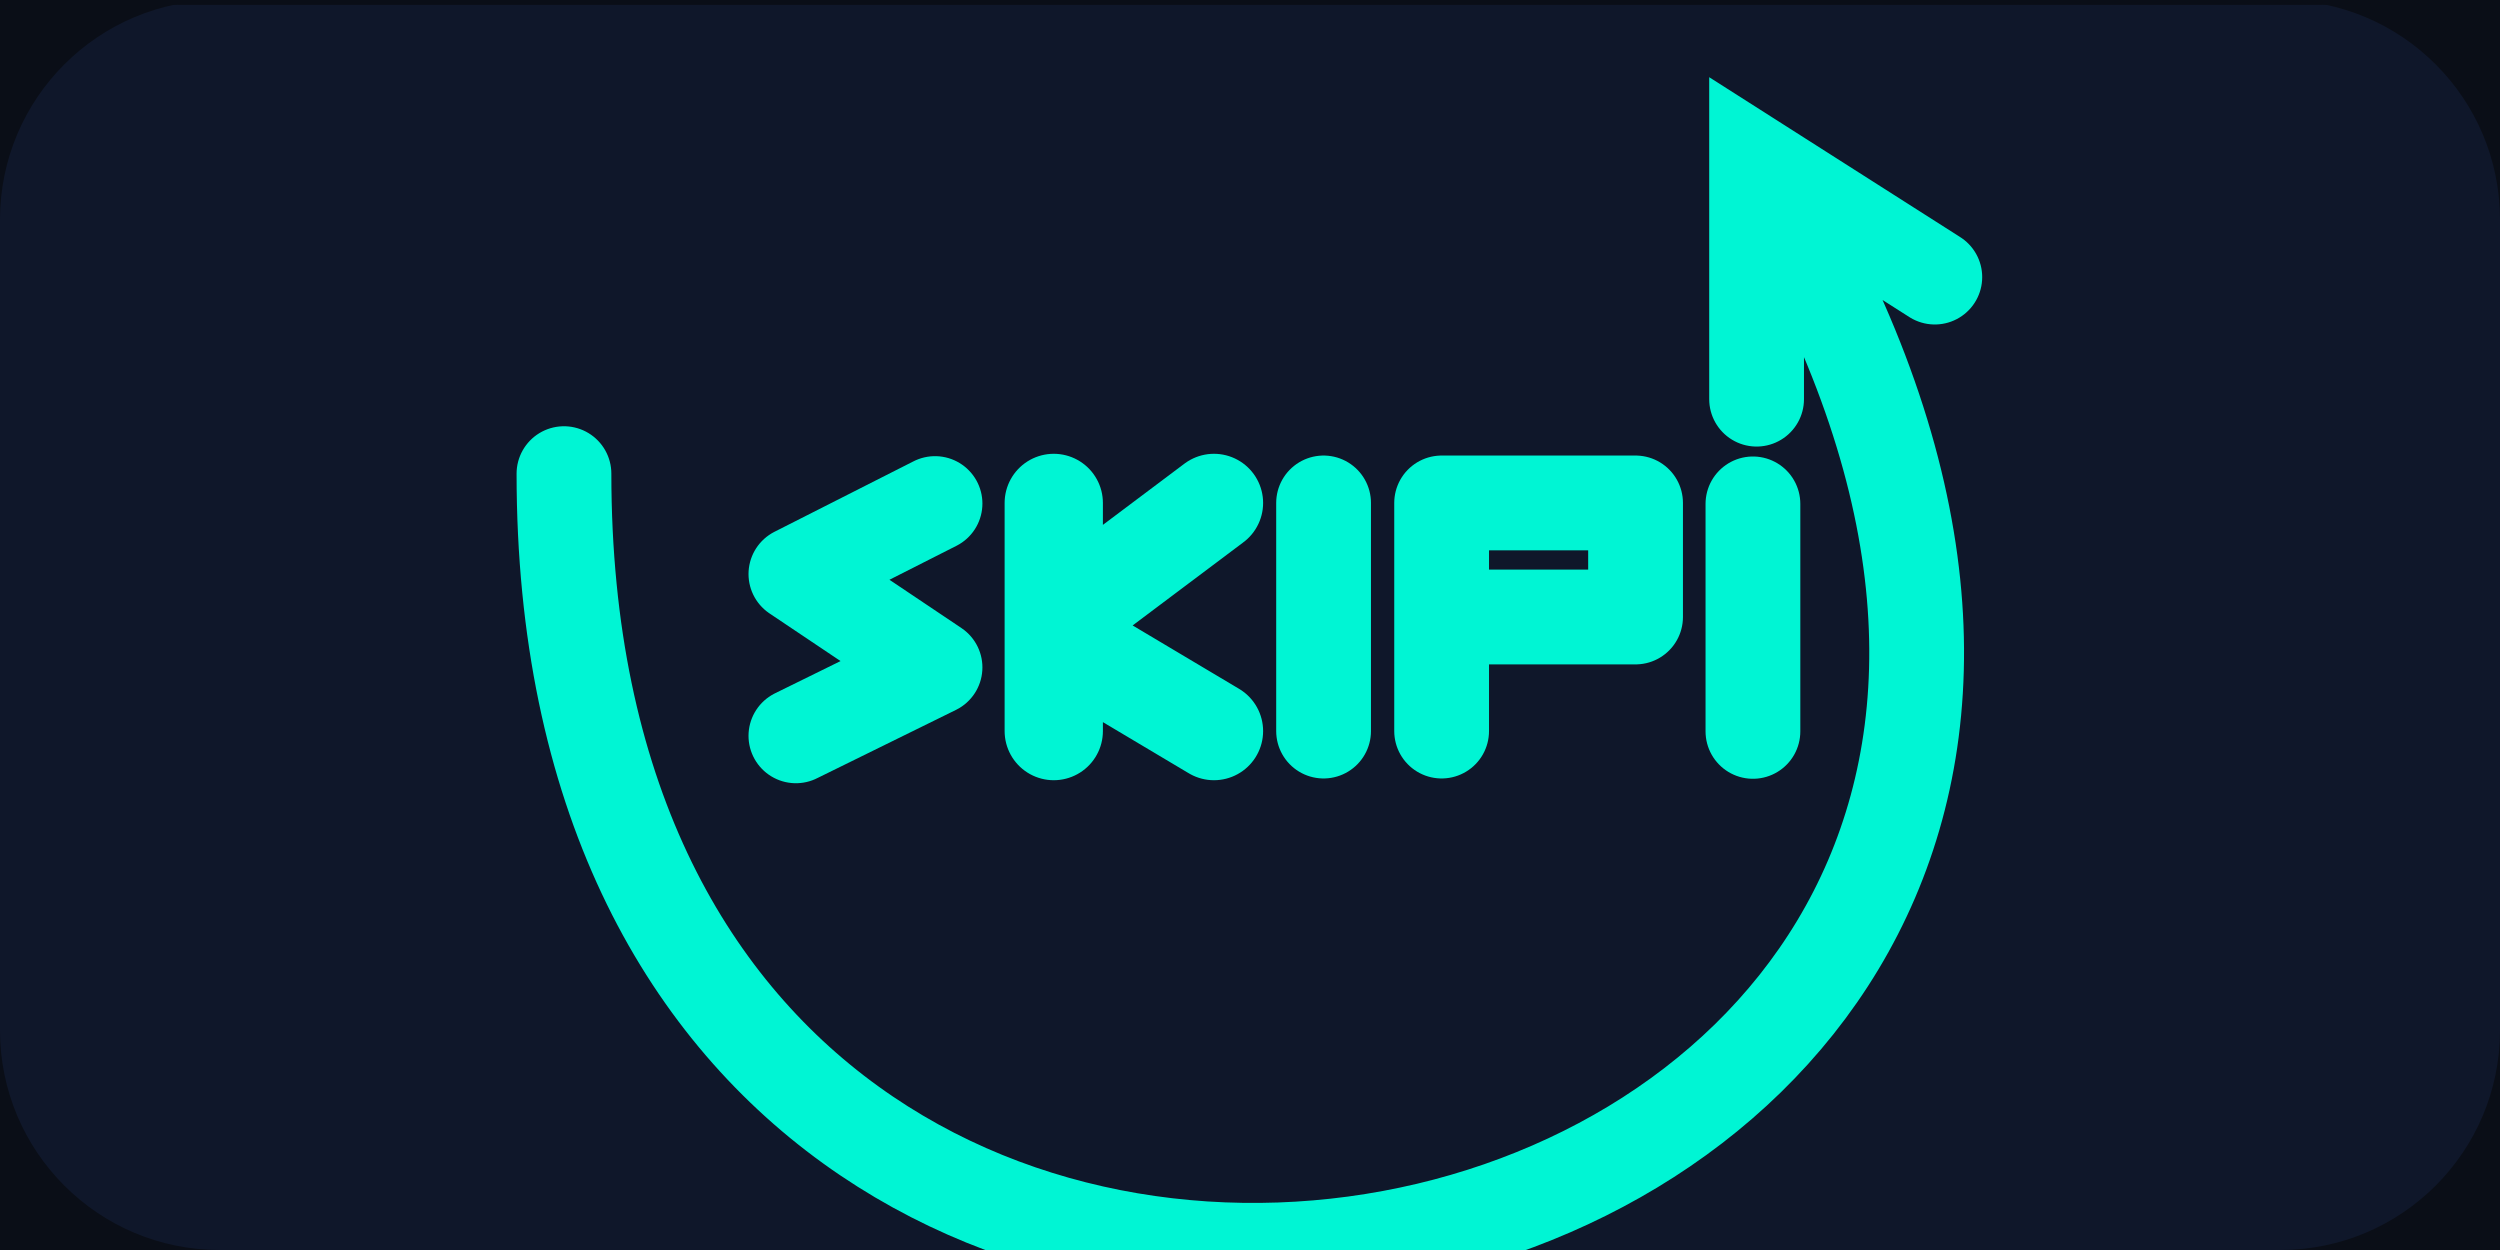
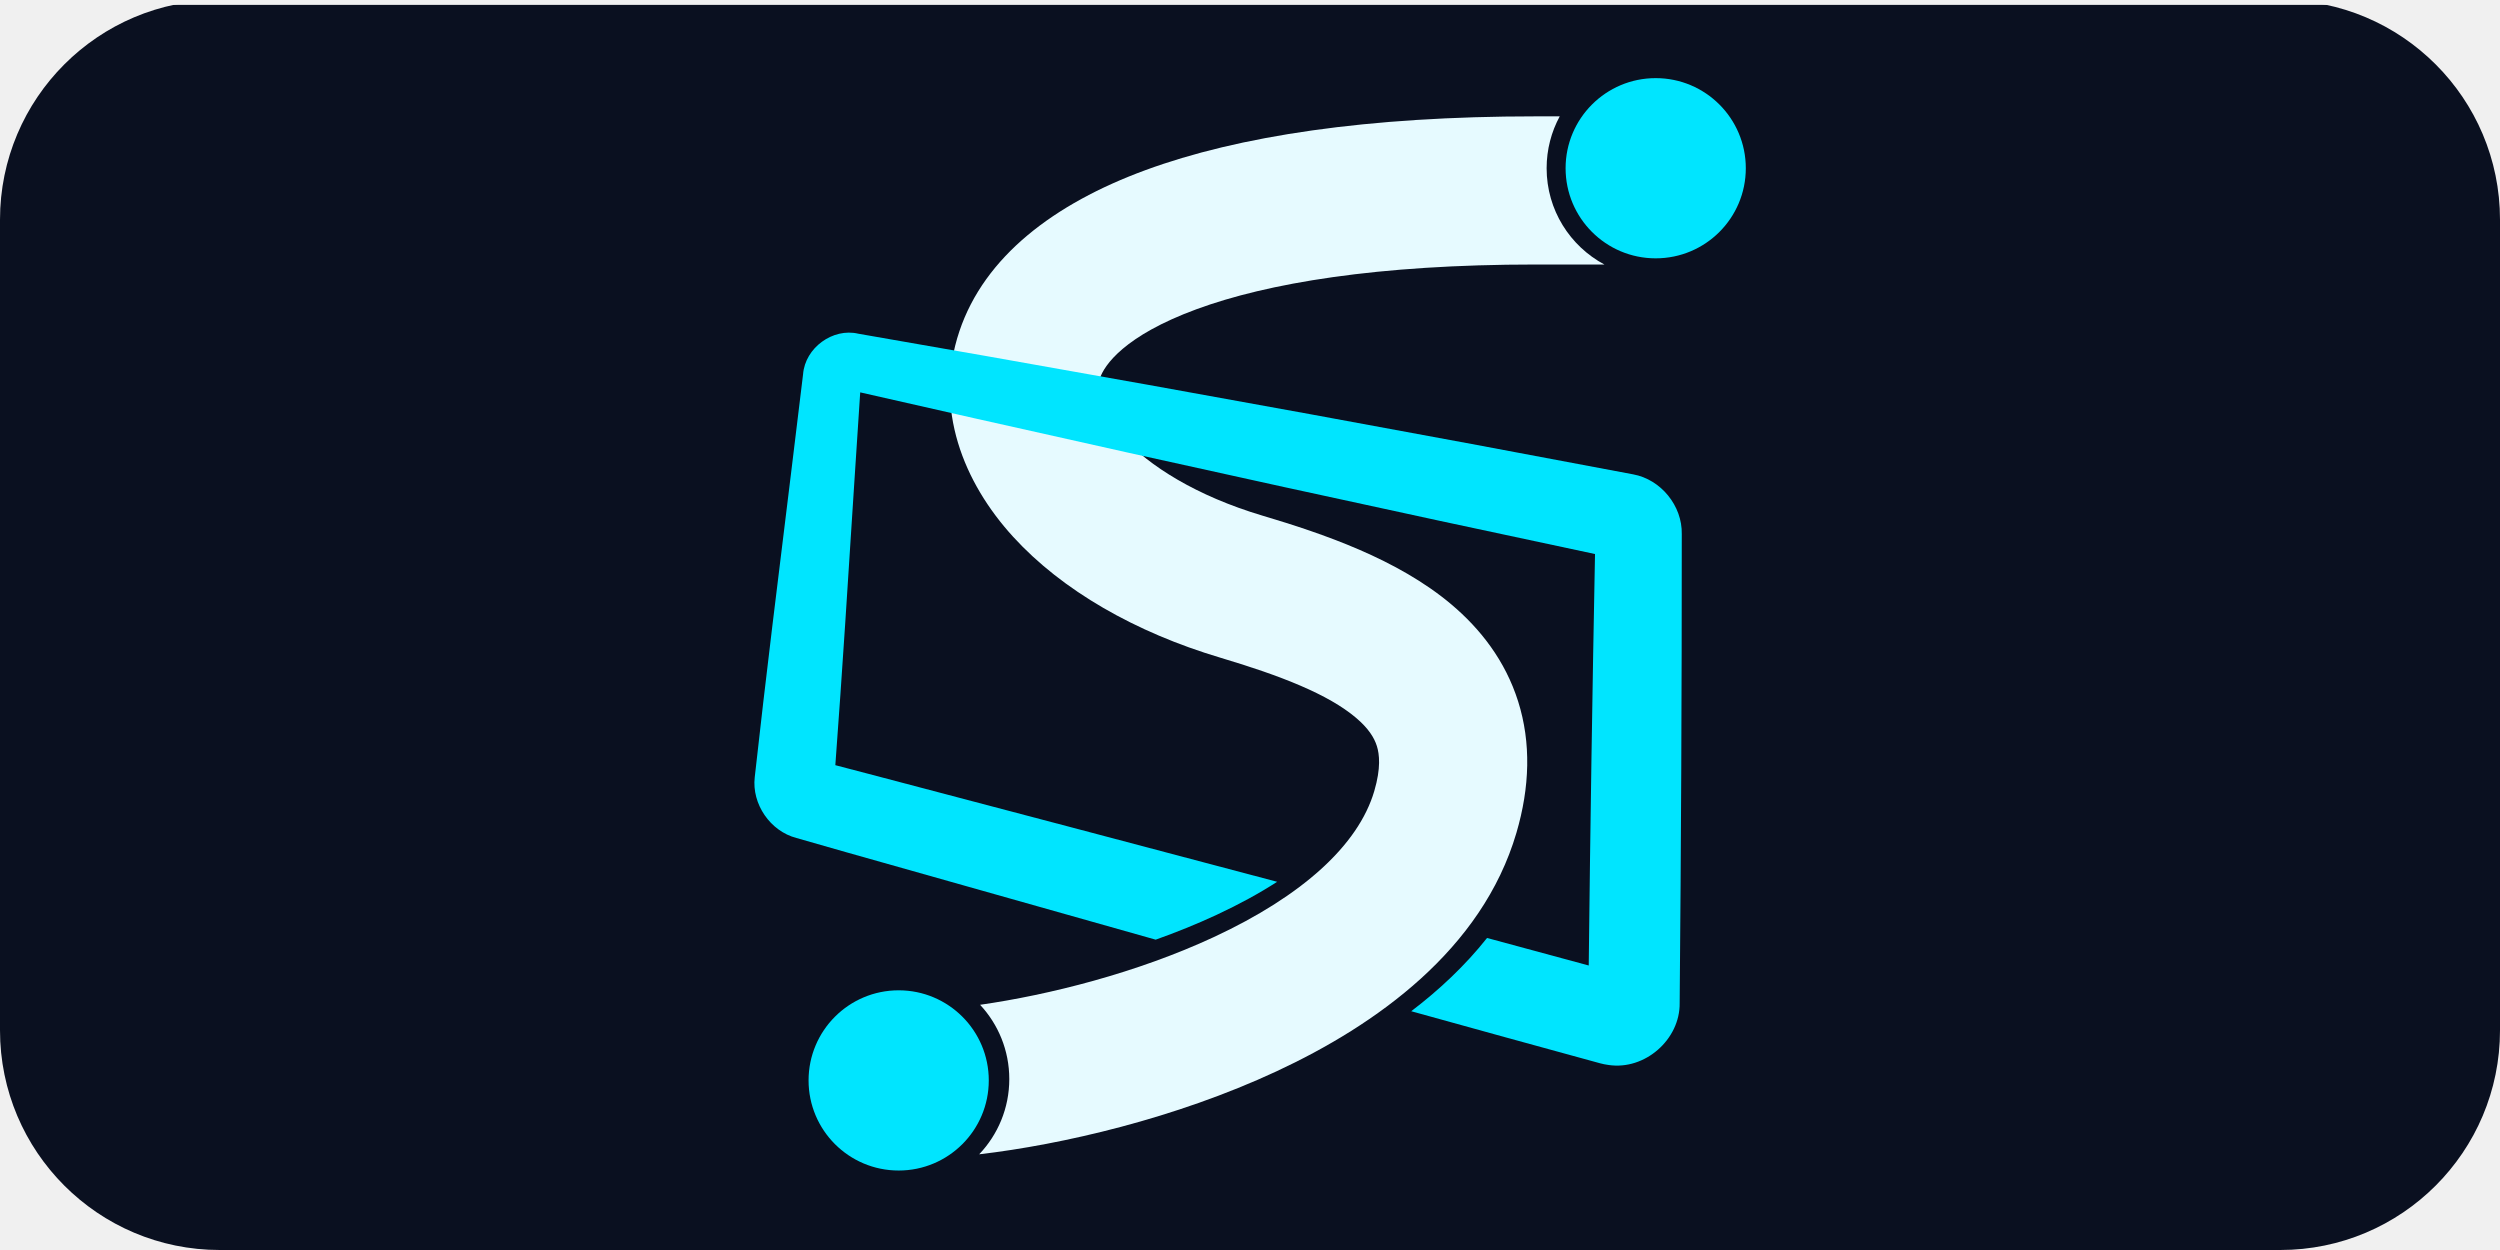
<svg xmlns="http://www.w3.org/2000/svg" width="1024" height="512" viewBox="0 0 1024 512" fill="none">
-   <g clip-path="url(#clip0_181_637)">
-     <path d="M1024 0H0V512H1024V0Z" fill="#0A0E17" />
-     <mask id="mask0_181_637" style="mask-type:luminance" maskUnits="userSpaceOnUse" x="0" y="0" width="1024" height="512">
+   <g clip-path="url(#clip0_316_627)">
+     <mask id="mask0_316_627" style="mask-type:luminance" maskUnits="userSpaceOnUse" x="0" y="0" width="1024" height="512">
      <path d="M1024 0H0V512H1024V0Z" fill="white" />
    </mask>
-     <g mask="url(#mask0_181_637)">
-       <mask id="mask1_181_637" style="mask-type:luminance" maskUnits="userSpaceOnUse" x="0" y="0" width="1024" height="512">
-         <rect width="1024" height="512" rx="90" fill="white" />
+     <g mask="url(#mask0_316_627)">
+       <mask id="mask1_316_627" style="mask-type:luminance" maskUnits="userSpaceOnUse" x="0" y="0" width="1024" height="512">
+         <path d="M1024 0H0V512H1024V0Z" fill="white" />
      </mask>
-       <g mask="url(#mask1_181_637)">
-         <path d="M1024 2H0V514H1024V2Z" fill="#0F172A" />
-         <path d="M382.987 206.251L326 235.135L382.987 273.365L326 301.4" stroke="#00F5D4" stroke-width="38.819" stroke-linecap="round" stroke-linejoin="round" />
-         <path d="M431.62 206V299.45M431.62 255.274L497.241 206M431.62 260.371L497.241 299.45" stroke="#00F5D4" stroke-width="40.256" stroke-linecap="round" stroke-linejoin="round" />
-         <path d="M542.139 206V299.45" stroke="#00F5D4" stroke-width="38.819" stroke-linecap="round" stroke-linejoin="round" />
-         <path d="M590.491 299.45V206H669.927V252.725H590.491" stroke="#00F5D4" stroke-width="38.819" stroke-linecap="round" stroke-linejoin="round" />
-         <path d="M718 206.389V299.578" stroke="#00F5D4" stroke-width="38.819" stroke-linecap="round" stroke-linejoin="round" />
-         <path d="M719.5 67C1012 541 231 715.326 231 194M792.5 113.5L719.5 67V163.5" stroke="#00F5D4" stroke-width="38.82" stroke-linecap="round" />
+       <g mask="url(#mask1_316_627)">
+         <mask id="mask2_316_627" style="mask-type:luminance" maskUnits="userSpaceOnUse" x="0" y="0" width="1024" height="512">
+           <path d="M934 0H90C40.294 0 0 40.294 0 90V422C0 471.706 40.294 512 90 512H934C983.706 512 1024 471.706 1024 422V90C1024 40.294 983.706 0 934 0Z" fill="white" />
+         </mask>
+         <g mask="url(#mask2_316_627)">
+           <path d="M1024 2H0V514H1024V2Z" fill="#0A1020" />
+           <circle cx="368.096" cy="442.54" r="36.908" fill="#00E5FF" />
+           <circle cx="678.175" cy="68.908" r="36.908" fill="#00E5FF" />
+           <path d="M638.866 47.657C635.443 53.977 633.498 61.215 633.498 68.907C633.498 85.986 643.083 100.824 657.165 108.343H629C563.936 108.343 519.068 116.003 490.115 126.646C460.513 137.527 452.333 149.546 450.503 154.981C449.11 159.118 448.963 167.07 459.765 178.914C470.598 190.793 490.004 203.128 517.156 211.222C541.647 218.521 572.423 228.917 594.586 247.656C606.272 257.537 616.541 270.507 621.841 287.336C627.167 304.25 626.631 322.392 621.129 341.121C607.054 389.034 563.64 419.837 522.828 438.831C481.471 458.079 435.178 468.81 401.068 472.804C408.711 464.786 413.404 453.932 413.404 441.98C413.404 430.228 408.864 419.537 401.444 411.561C429.568 407.544 465.669 398.497 497.222 383.812C533.46 366.947 556.403 346.147 562.904 324.017C565.679 314.571 565.018 308.932 563.958 305.564C562.871 302.112 560.49 298.298 555.403 293.997C544.02 284.373 524.755 276.811 499.821 269.379C465.019 259.006 435 241.819 414.924 219.805C394.817 197.756 382.276 167.439 392.989 135.618C403.266 105.095 431.692 83.465 469.179 69.686C507.316 55.667 560.023 47.657 629 47.657H638.866Z" fill="#E6FAFF" />
+           <path d="M328.938 153.293C329.777 142.43 341.16 134.202 351.58 136.69C369.112 139.729 386.641 142.791 404.164 145.875C492.531 161.431 580.782 177.568 668.916 194.289C680.326 196.373 689.104 207.208 688.854 218.761C688.868 282.832 688.581 346.779 687.991 410.842C688.198 425.701 673.831 438.447 658.898 436.22C657.693 436.065 656.518 435.828 655.37 435.515C629.576 428.467 603.8 421.355 578.036 414.197C589.445 405.509 600.082 395.557 609.096 384.19C622.982 387.934 636.865 391.691 650.742 395.467C651.368 339.263 652.225 283.138 653.317 226.931C568.456 208.934 483.704 190.394 399.062 171.308C383.485 167.796 367.911 164.264 352.342 160.714C351.534 172.771 350.75 184.83 349.974 196.889C347.473 235.742 345.05 274.602 342.153 313.417C346.64 314.582 351.126 315.752 355.608 316.934C411.454 331.657 467.308 346.347 523.122 361.184C515.864 365.87 507.578 370.415 498.256 374.753C490.2 378.503 481.83 381.877 473.368 384.889C431.174 373.003 388.996 361.058 346.813 349.131C339.944 347.189 333.08 345.225 326.221 343.243C315.475 340.45 307.868 329.304 309.14 318.353C313.713 277.02 318.87 235.741 323.938 194.455C325.623 180.736 327.298 167.016 328.938 153.293Z" fill="#00E5FF" />
+         </g>
      </g>
    </g>
  </g>
  <defs>
-     <clipPath id="clip0_181_637">
+     <clipPath id="clip0_316_627">
      <rect width="1024" height="512" fill="white" />
    </clipPath>
  </defs>
</svg>
